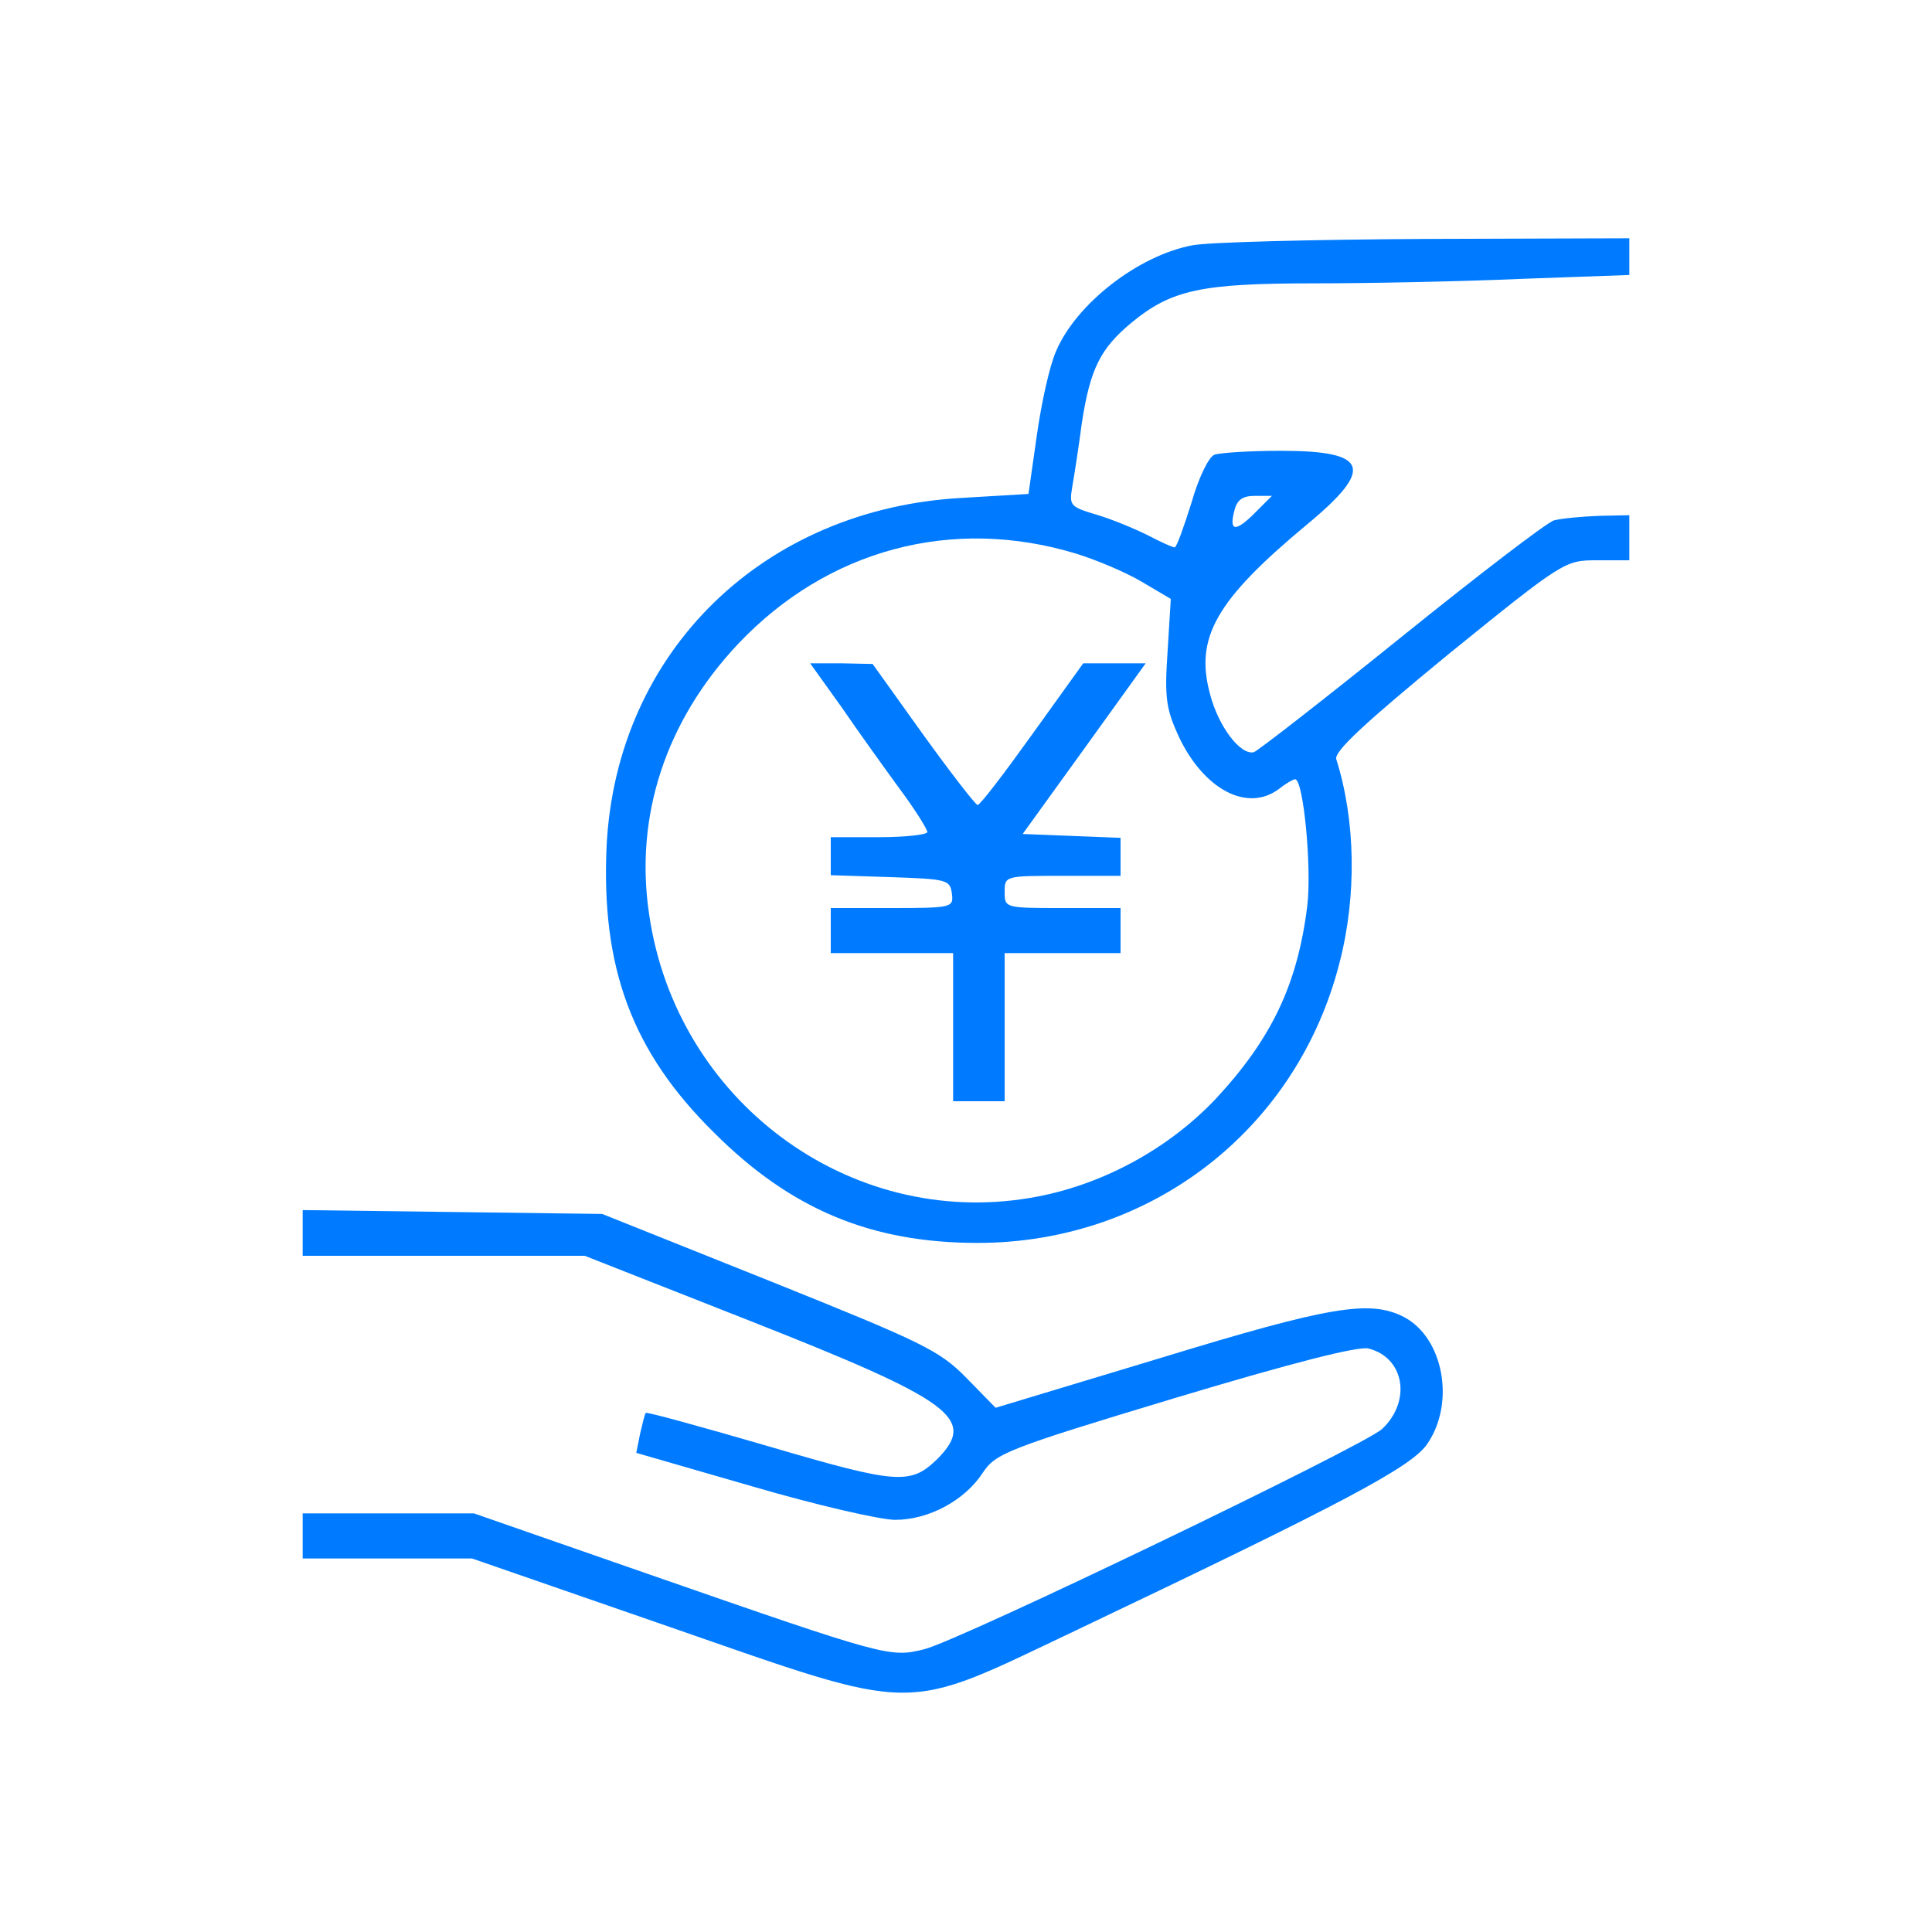
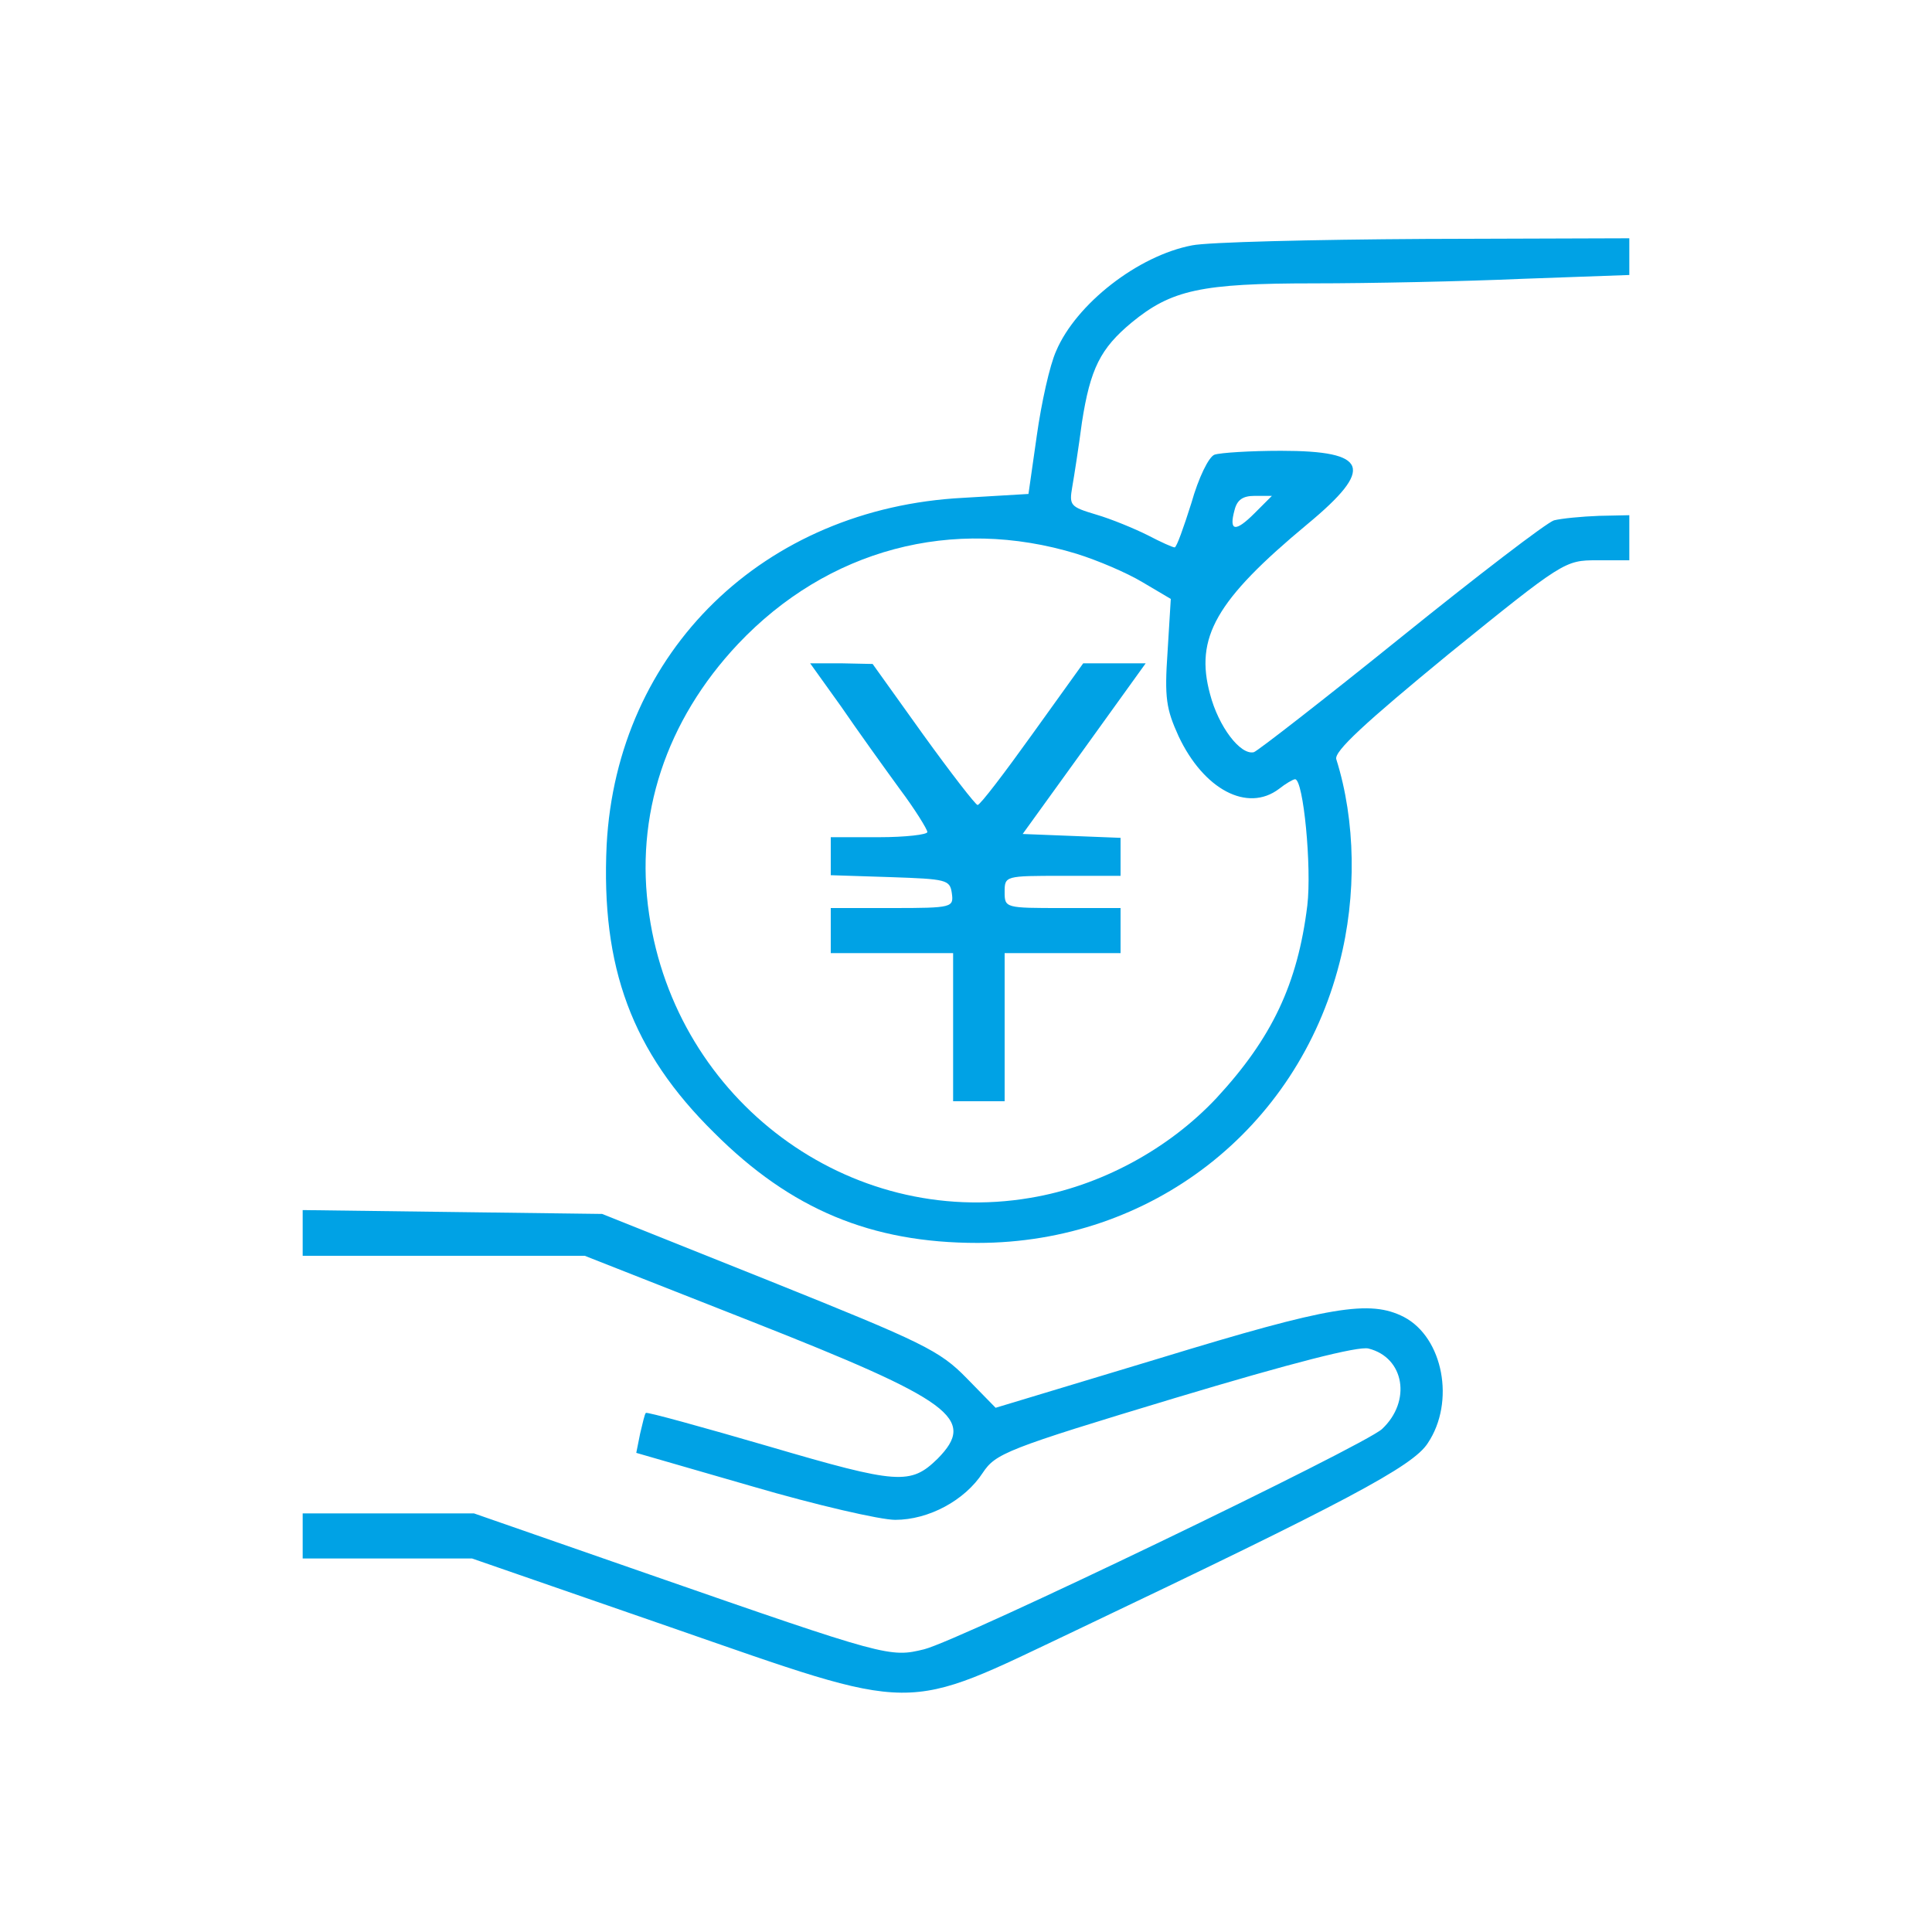
<svg xmlns="http://www.w3.org/2000/svg" version="1.0" width="300pt" height="300pt" viewBox="0 0 300 300" preserveAspectRatio="xMidYMid meet" id="svg3">
  <defs id="defs3" />
  <g transform="translate(0,300) scale(0.1,-0.1)" fill="#000000" stroke="none" id="g3">
-     <path d="M1851 2619 c-84 -16 -180 -91 -211 -164 -10 -22 -23 -81 -30 -131 l-13 -91 -101 -6 c-310 -16 -538 -238 -554 -539 -9 -190 39 -321 167 -447 119 -119 244 -171 409 -171 269 0 496 176 562 435 27 104 25 221 -5 316 -4 12 45 57 174 163 179 145 181 146 231 146 l50 0 0 35 0 35 -47 -1 c-27 -1 -58 -4 -70 -7 -12 -4 -119 -86 -238 -182 -119 -96 -222 -176 -228 -178 -21 -5 -55 40 -68 90 -24 88 9 146 151 264 105 87 95 114 -41 114 -48 0 -94 -3 -103 -6 -9 -3 -25 -36 -36 -75 -12 -38 -23 -69 -26 -69 -3 0 -21 8 -42 19 -20 10 -56 25 -80 32 -40 12 -42 14 -37 43 3 17 10 62 15 100 13 84 29 115 77 155 62 51 108 61 283 61 86 0 232 3 323 7 l167 6 0 29 0 28 -317 -1 c-175 -1 -338 -5 -362 -10z m97 -416 c-30 -30 -40 -28 -31 5 4 16 13 22 31 22 l27 0 -27 -27z m-276 -63 c32 -10 77 -29 102 -44 l44 -26 -5 -82 c-5 -72 -2 -89 17 -131 39 -83 107 -119 156 -82 10 8 22 15 25 15 13 0 26 -137 19 -196 -15 -122 -55 -206 -141 -299 -75 -80 -181 -137 -289 -155 -282 -48 -550 151 -592 440 -23 153 26 301 138 420 139 147 333 199 526 140z" id="path1" style="fill:#007bff;fill-opacity:1" />
-     <path d="M1306 1903 c26 -38 67 -95 91 -128 24 -32 43 -63 43 -67 0 -4 -34 -8 -75 -8 l-75 0 0 -30 0 -29 93 -3 c87 -3 92 -4 95 -25 3 -22 1 -23 -92 -23 l-96 0 0 -35 0 -35 95 0 95 0 0 -115 0 -115 40 0 40 0 0 115 0 115 90 0 90 0 0 35 0 35 -90 0 c-89 0 -90 0 -90 25 0 25 1 25 90 25 l90 0 0 30 0 29 -76 3 -76 3 96 133 95 132 -49 0 -48 0 -79 -110 c-43 -60 -81 -110 -85 -110 -3 0 -41 49 -85 110 l-78 109 -48 1 -49 0 48 -67z" id="path2" style="fill:#007bff;fill-opacity:1" />
-     <path d="M470 1086 l0 -36 219 0 219 0 259 -102 c312 -123 350 -151 289 -213 -42 -41 -61 -40 -262 19 -103 30 -190 54 -191 52 -2 -1 -5 -16 -9 -32 l-6 -30 180 -52 c99 -29 199 -52 222 -52 52 0 108 30 136 73 20 30 36 37 298 116 183 55 285 81 301 77 56 -14 67 -82 21 -125 -28 -26 -655 -328 -711 -342 -53 -13 -58 -12 -426 116 l-273 95 -133 0 -133 0 0 -35 0 -35 132 0 131 0 306 -106 c392 -136 359 -135 631 -6 420 200 524 255 547 291 43 64 24 164 -37 196 -53 27 -114 17 -379 -64 l-255 -77 -45 46 c-42 43 -67 55 -306 151 l-260 104 -232 3 -233 3 0 -35z" id="path3" style="fill:#007bff;fill-opacity:1" />
+     <path d="M1851 2619 c-84 -16 -180 -91 -211 -164 -10 -22 -23 -81 -30 -131 l-13 -91 -101 -6 c-310 -16 -538 -238 -554 -539 -9 -190 39 -321 167 -447 119 -119 244 -171 409 -171 269 0 496 176 562 435 27 104 25 221 -5 316 -4 12 45 57 174 163 179 145 181 146 231 146 l50 0 0 35 0 35 -47 -1 c-27 -1 -58 -4 -70 -7 -12 -4 -119 -86 -238 -182 -119 -96 -222 -176 -228 -178 -21 -5 -55 40 -68 90 -24 88 9 146 151 264 105 87 95 114 -41 114 -48 0 -94 -3 -103 -6 -9 -3 -25 -36 -36 -75 -12 -38 -23 -69 -26 -69 -3 0 -21 8 -42 19 -20 10 -56 25 -80 32 -40 12 -42 14 -37 43 3 17 10 62 15 100 13 84 29 115 77 155 62 51 108 61 283 61 86 0 232 3 323 7 l167 6 0 29 0 28 -317 -1 c-175 -1 -338 -5 -362 -10z m97 -416 c-30 -30 -40 -28 -31 5 4 16 13 22 31 22 l27 0 -27 -27z m-276 -63 c32 -10 77 -29 102 -44 l44 -26 -5 -82 c-5 -72 -2 -89 17 -131 39 -83 107 -119 156 -82 10 8 22 15 25 15 13 0 26 -137 19 -196 -15 -122 -55 -206 -141 -299 -75 -80 -181 -137 -289 -155 -282 -48 -550 151 -592 440 -23 153 26 301 138 420 139 147 333 199 526 140z" id="path1" style="fill:#00a2e5;fill-opacity:1" />
+     <path d="M1306 1903 c26 -38 67 -95 91 -128 24 -32 43 -63 43 -67 0 -4 -34 -8 -75 -8 l-75 0 0 -30 0 -29 93 -3 c87 -3 92 -4 95 -25 3 -22 1 -23 -92 -23 l-96 0 0 -35 0 -35 95 0 95 0 0 -115 0 -115 40 0 40 0 0 115 0 115 90 0 90 0 0 35 0 35 -90 0 c-89 0 -90 0 -90 25 0 25 1 25 90 25 l90 0 0 30 0 29 -76 3 -76 3 96 133 95 132 -49 0 -48 0 -79 -110 c-43 -60 -81 -110 -85 -110 -3 0 -41 49 -85 110 l-78 109 -48 1 -49 0 48 -67z" id="path2" style="fill:#00a2e5;fill-opacity:1" />
+     <path d="M470 1086 l0 -36 219 0 219 0 259 -102 c312 -123 350 -151 289 -213 -42 -41 -61 -40 -262 19 -103 30 -190 54 -191 52 -2 -1 -5 -16 -9 -32 l-6 -30 180 -52 c99 -29 199 -52 222 -52 52 0 108 30 136 73 20 30 36 37 298 116 183 55 285 81 301 77 56 -14 67 -82 21 -125 -28 -26 -655 -328 -711 -342 -53 -13 -58 -12 -426 116 l-273 95 -133 0 -133 0 0 -35 0 -35 132 0 131 0 306 -106 c392 -136 359 -135 631 -6 420 200 524 255 547 291 43 64 24 164 -37 196 -53 27 -114 17 -379 -64 l-255 -77 -45 46 c-42 43 -67 55 -306 151 l-260 104 -232 3 -233 3 0 -35z" id="path3" style="fill:#00a2e5;fill-opacity:1" />
  </g>
</svg>
